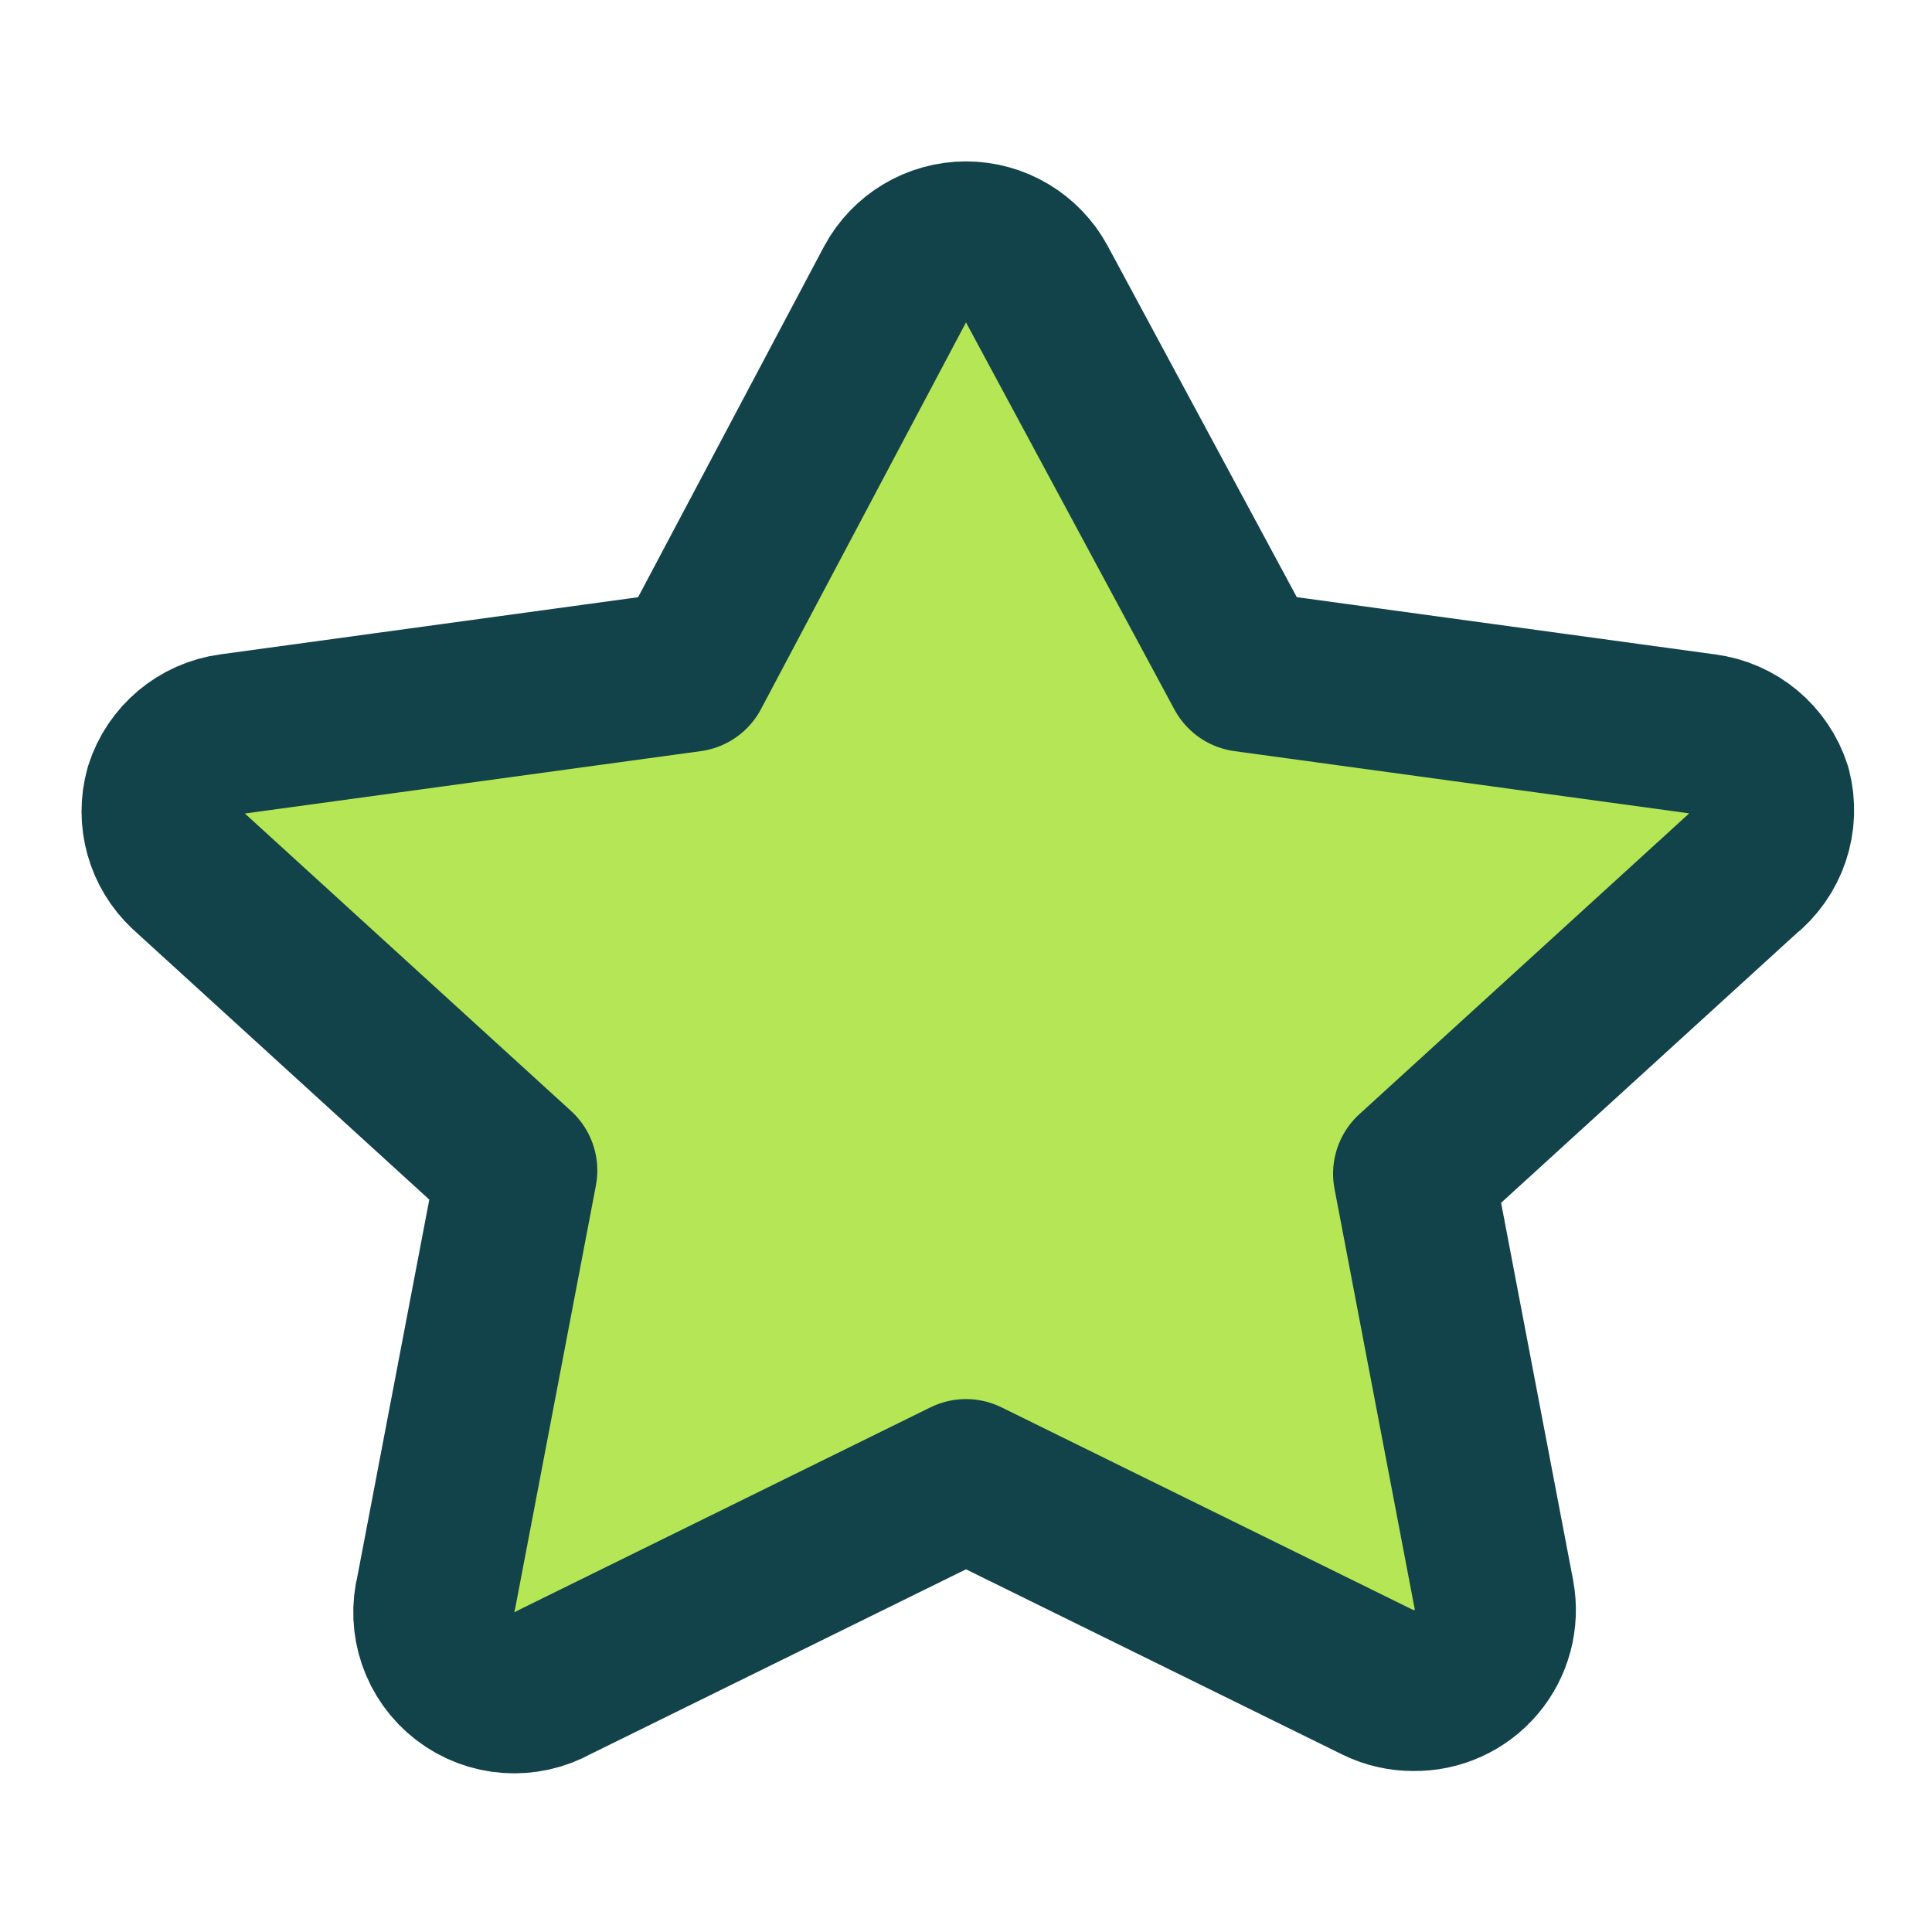
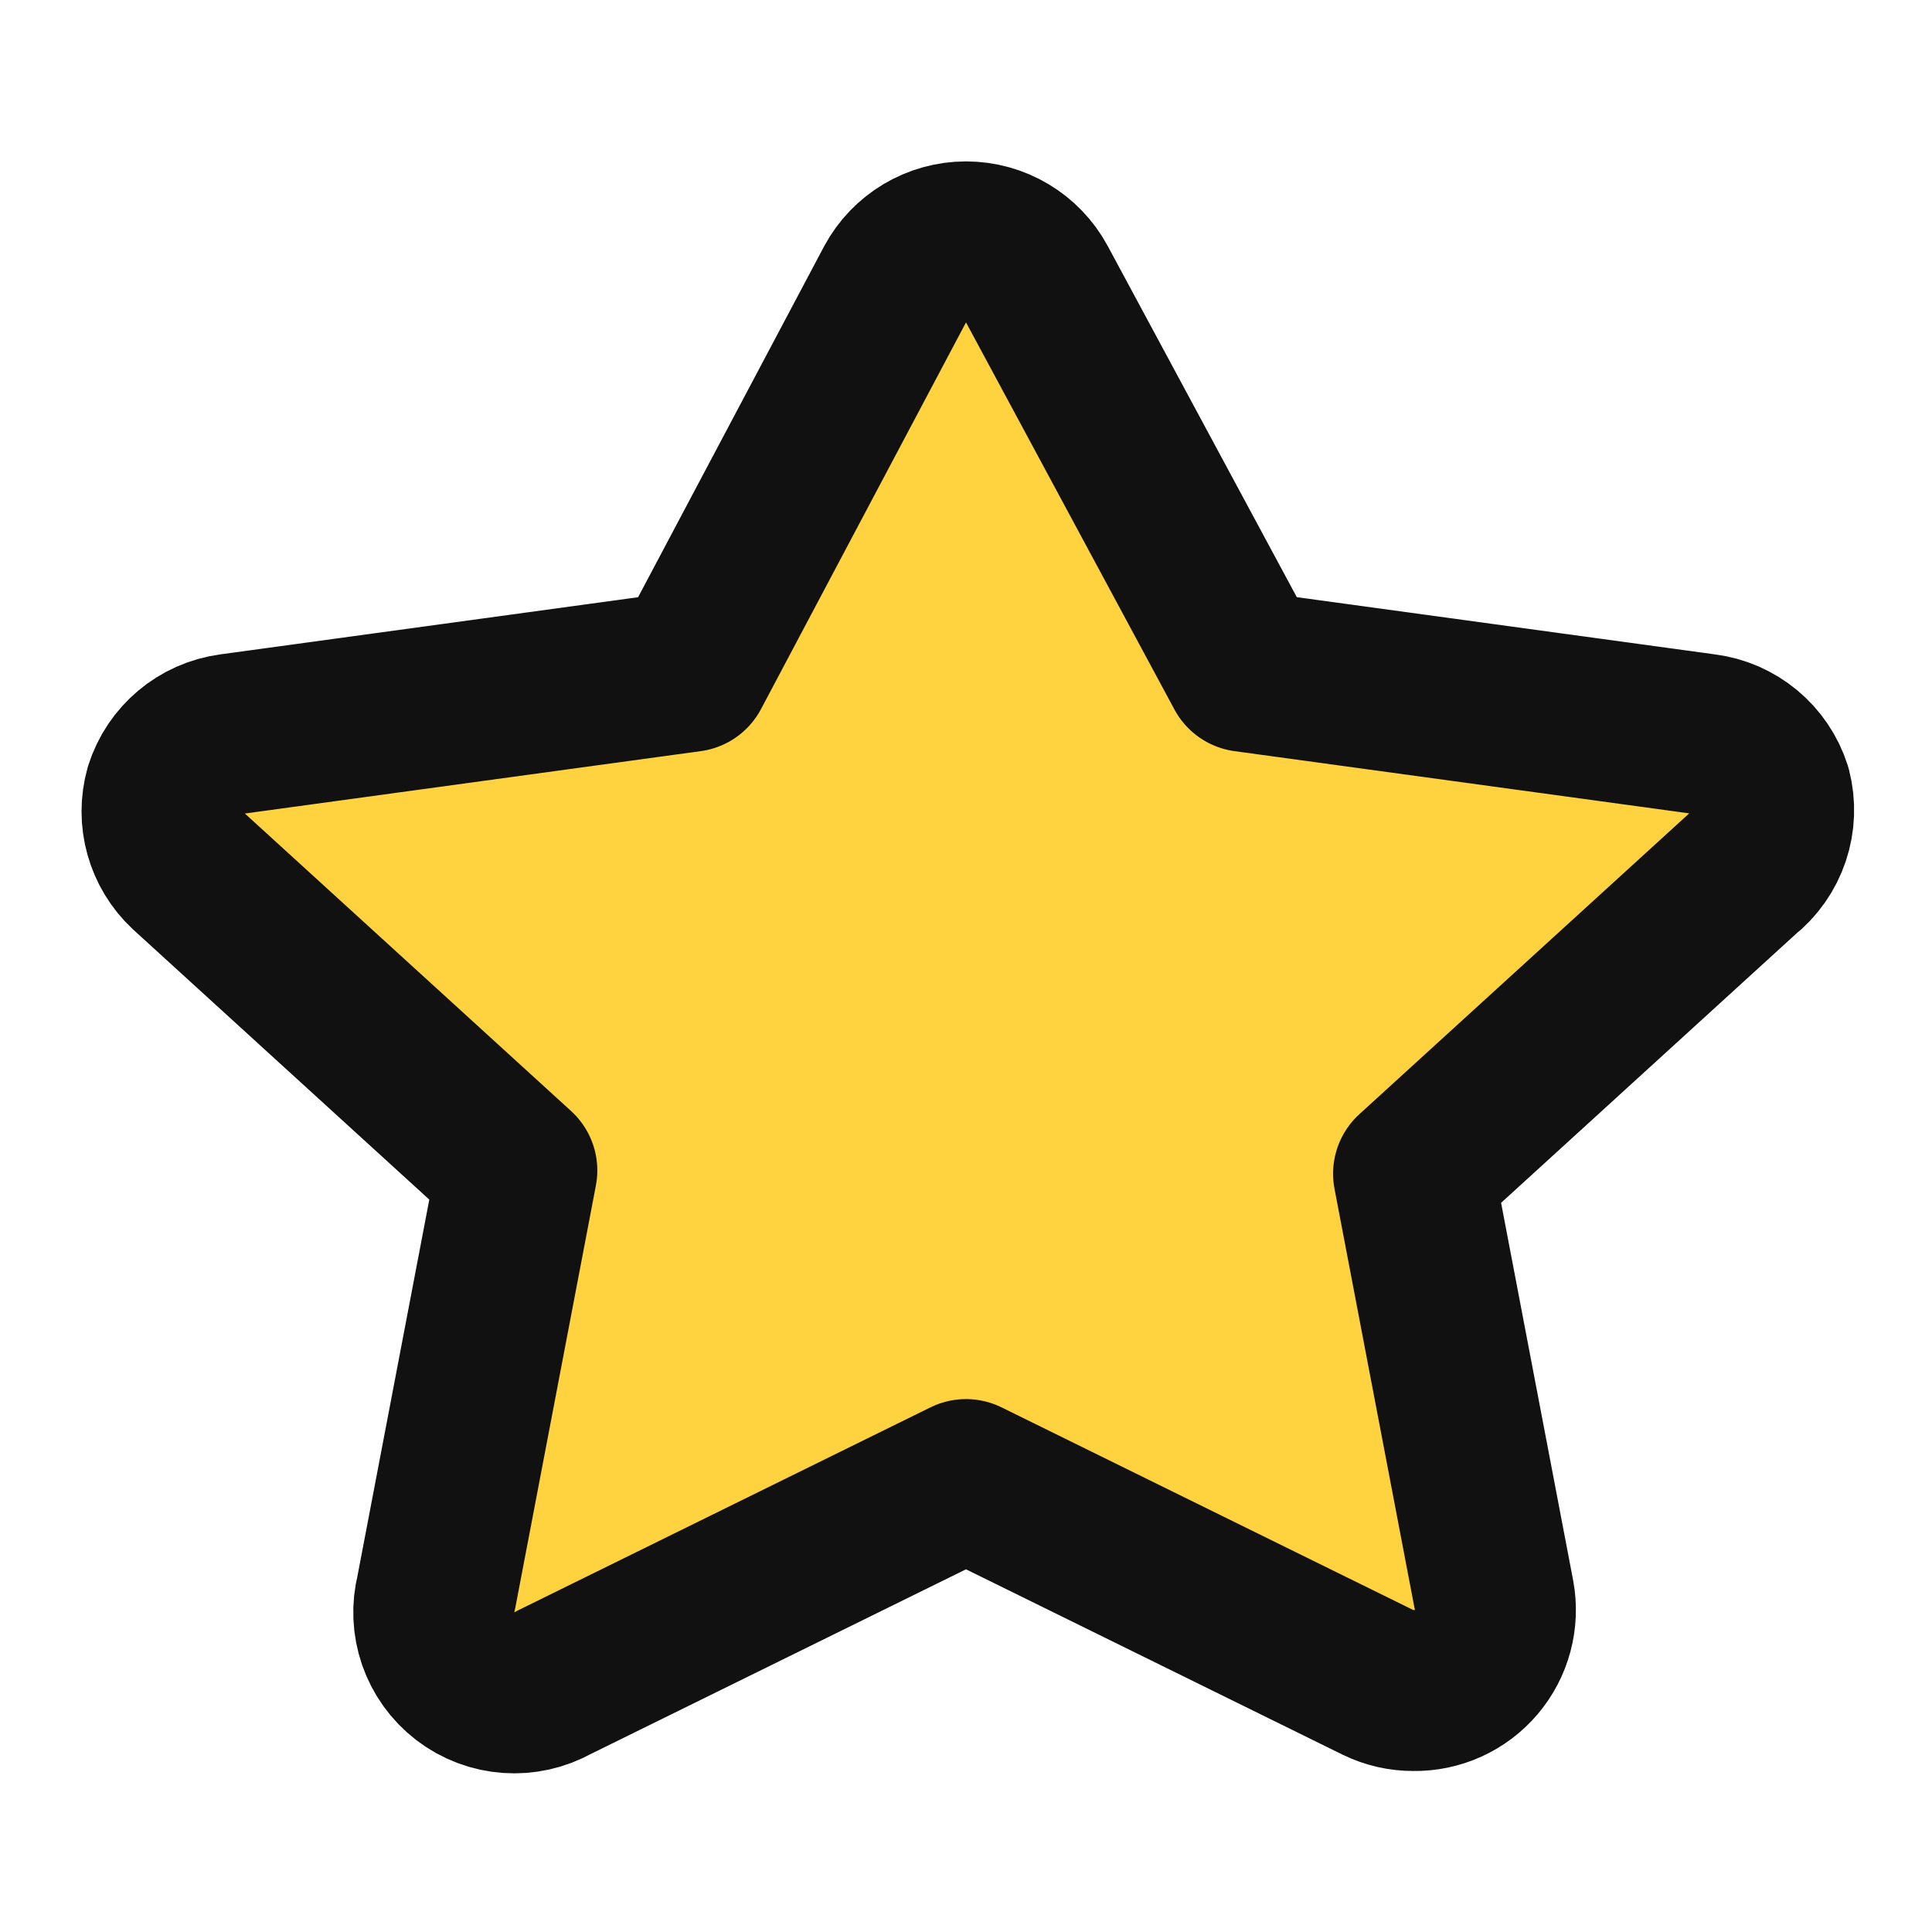
- <svg xmlns="http://www.w3.org/2000/svg" fill="#B5E655" width="800px" height="800px" viewBox="0 0 24 24" id="star" data-name="Flat Color" class="icon flat-color">
-   <path id="primary" d="M22,9.81a1,1,0,0,0-.83-.69l-5.7-.78L12.88,3.53a1,1,0,0,0-1.76,0L8.57,8.34l-5.7.78a1,1,0,0,0-.82.69,1,1,0,0,0,.28,1l4.09,3.73-1,5.24A1,1,0,0,0,6.88,20.9L12,18.38l5.12,2.52a1,1,0,0,0,.44.1,1,1,0,0,0,1-1.18l-1-5.24,4.09-3.73A1,1,0,0,0,22,9.81Z" stroke="#12424A" stroke-width="2" stroke-linejoin="round" />
+ <svg xmlns="http://www.w3.org/2000/svg" fill="#FFD23F" width="800px" height="800px" viewBox="0 0 24 24" id="star" data-name="Flat Color" class="icon flat-color">
+   <path id="primary" d="M22,9.81a1,1,0,0,0-.83-.69l-5.7-.78L12.88,3.53a1,1,0,0,0-1.76,0L8.57,8.34l-5.7.78a1,1,0,0,0-.82.69,1,1,0,0,0,.28,1l4.09,3.73-1,5.24A1,1,0,0,0,6.88,20.9L12,18.38l5.12,2.52a1,1,0,0,0,.44.1,1,1,0,0,0,1-1.18l-1-5.24,4.09-3.73A1,1,0,0,0,22,9.81Z" stroke="#111111" stroke-width="2" stroke-linejoin="round" />
</svg>
